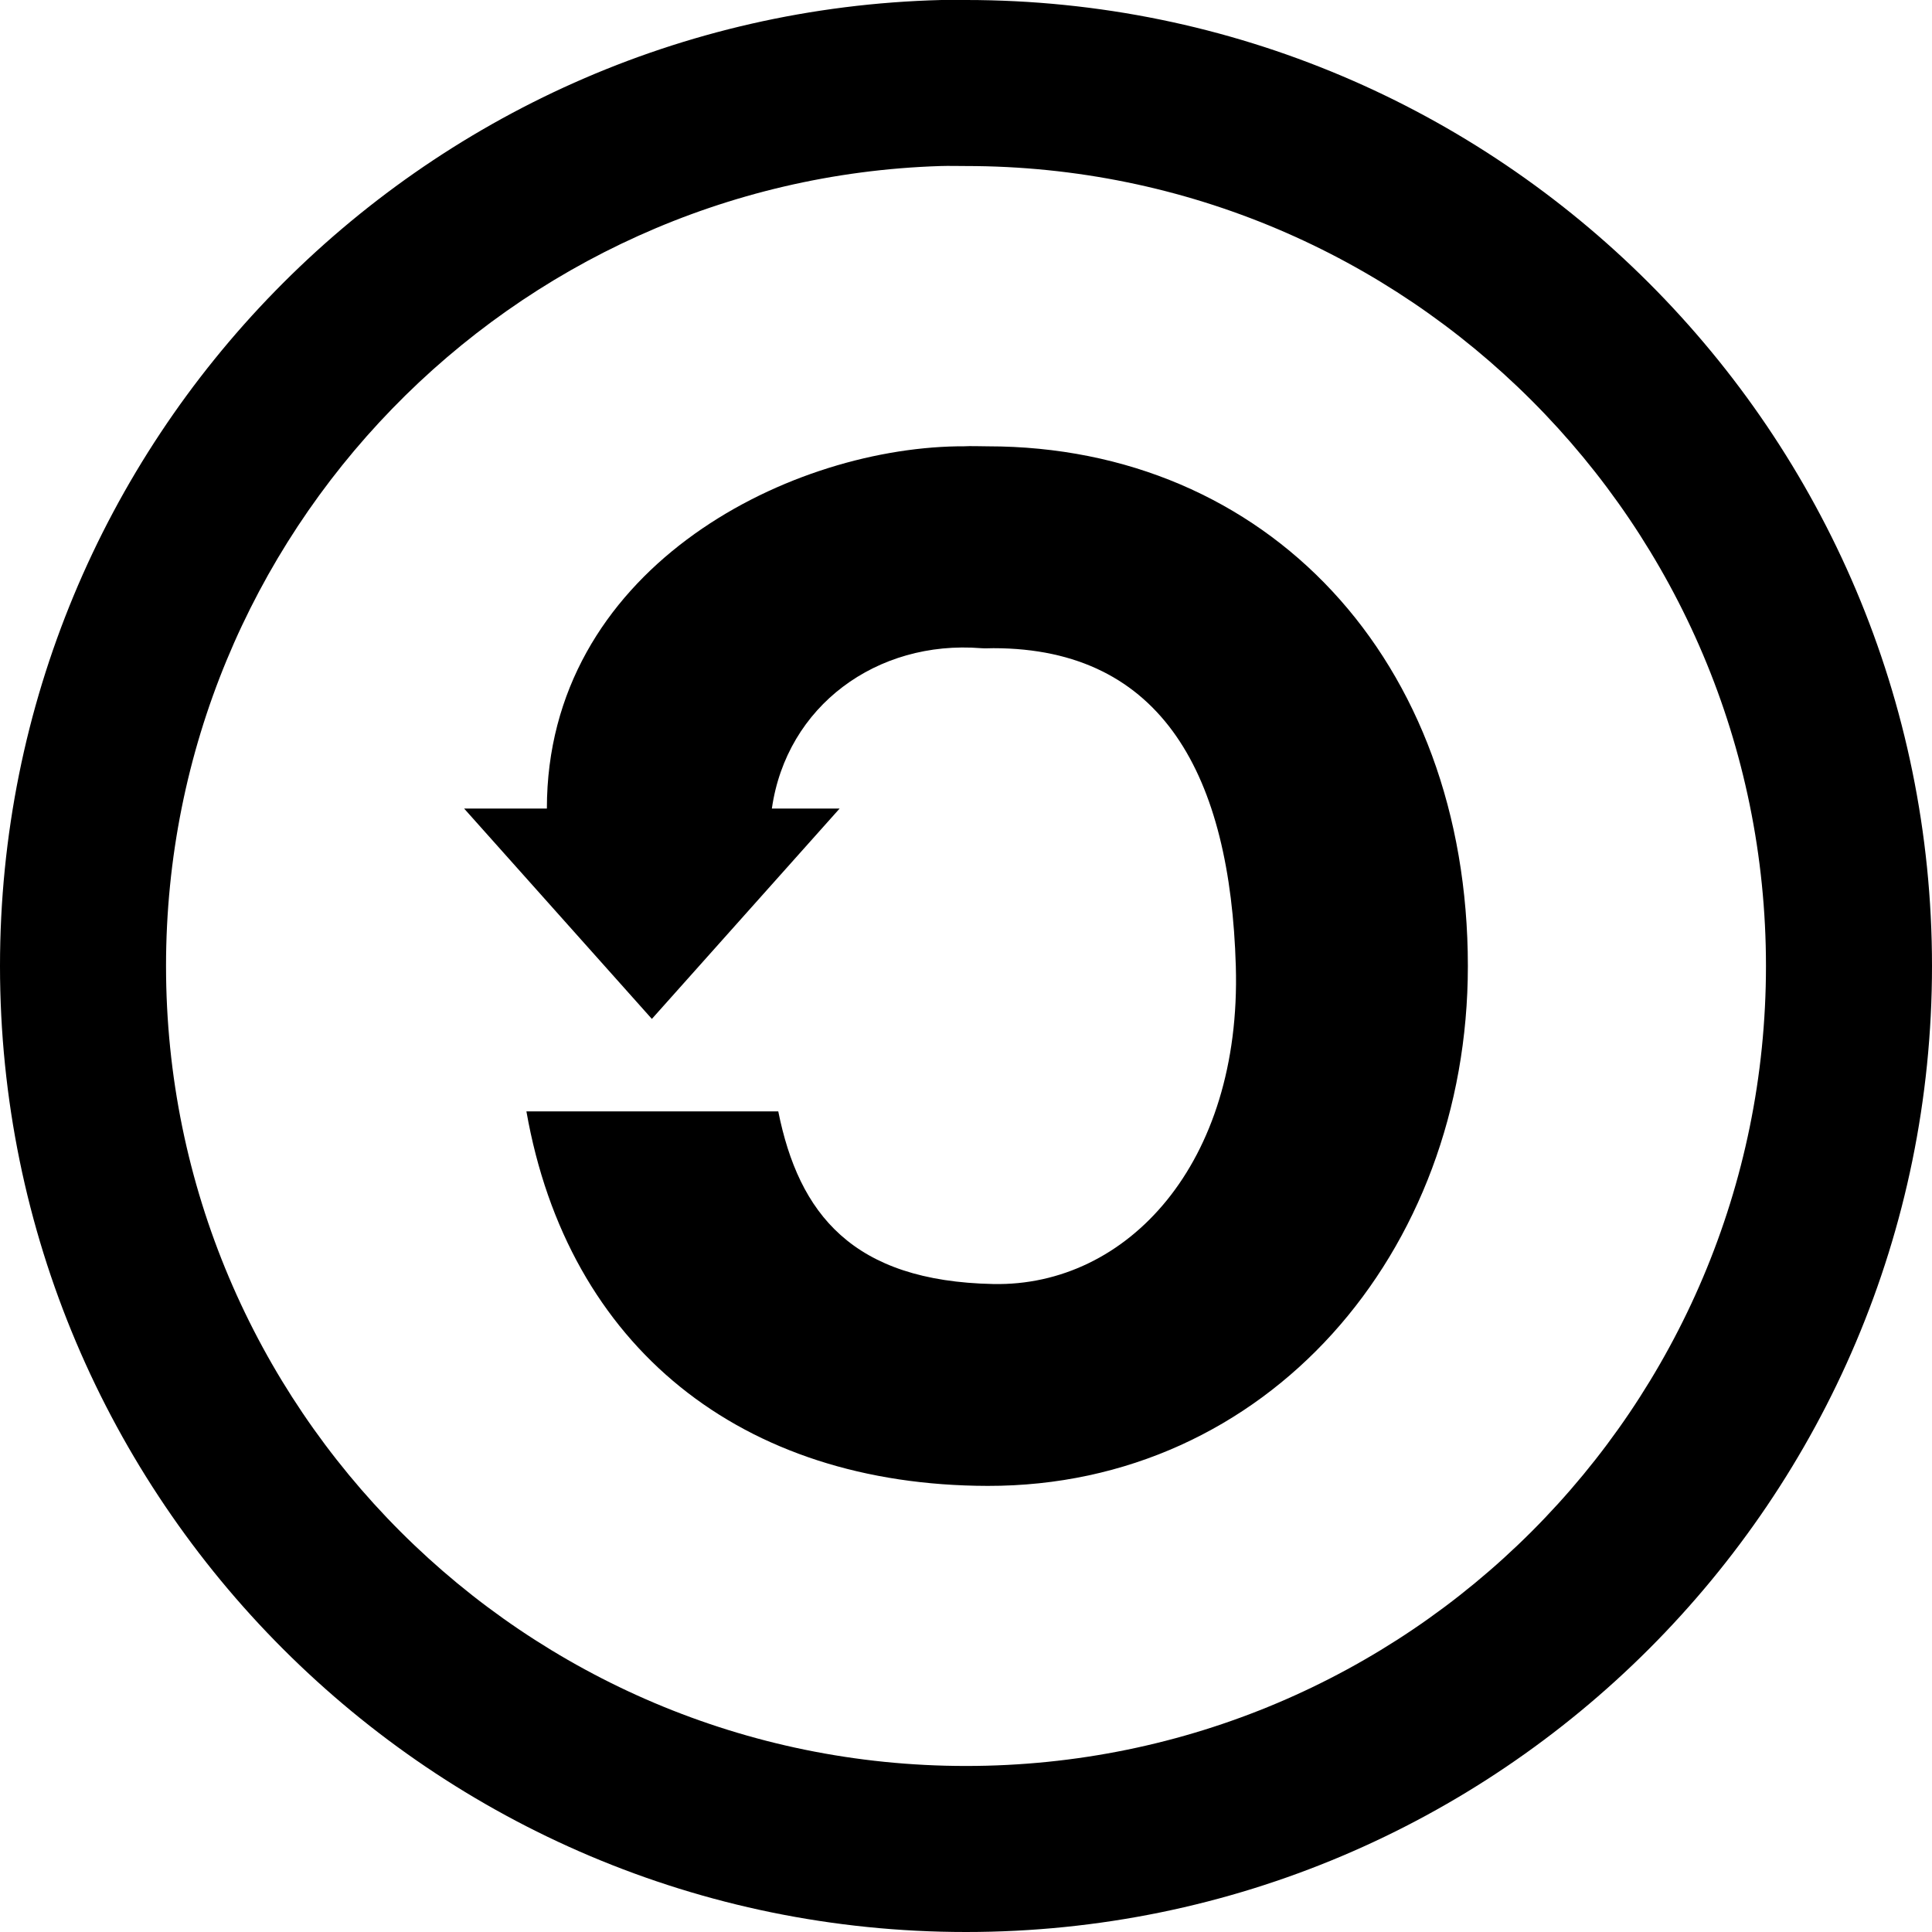
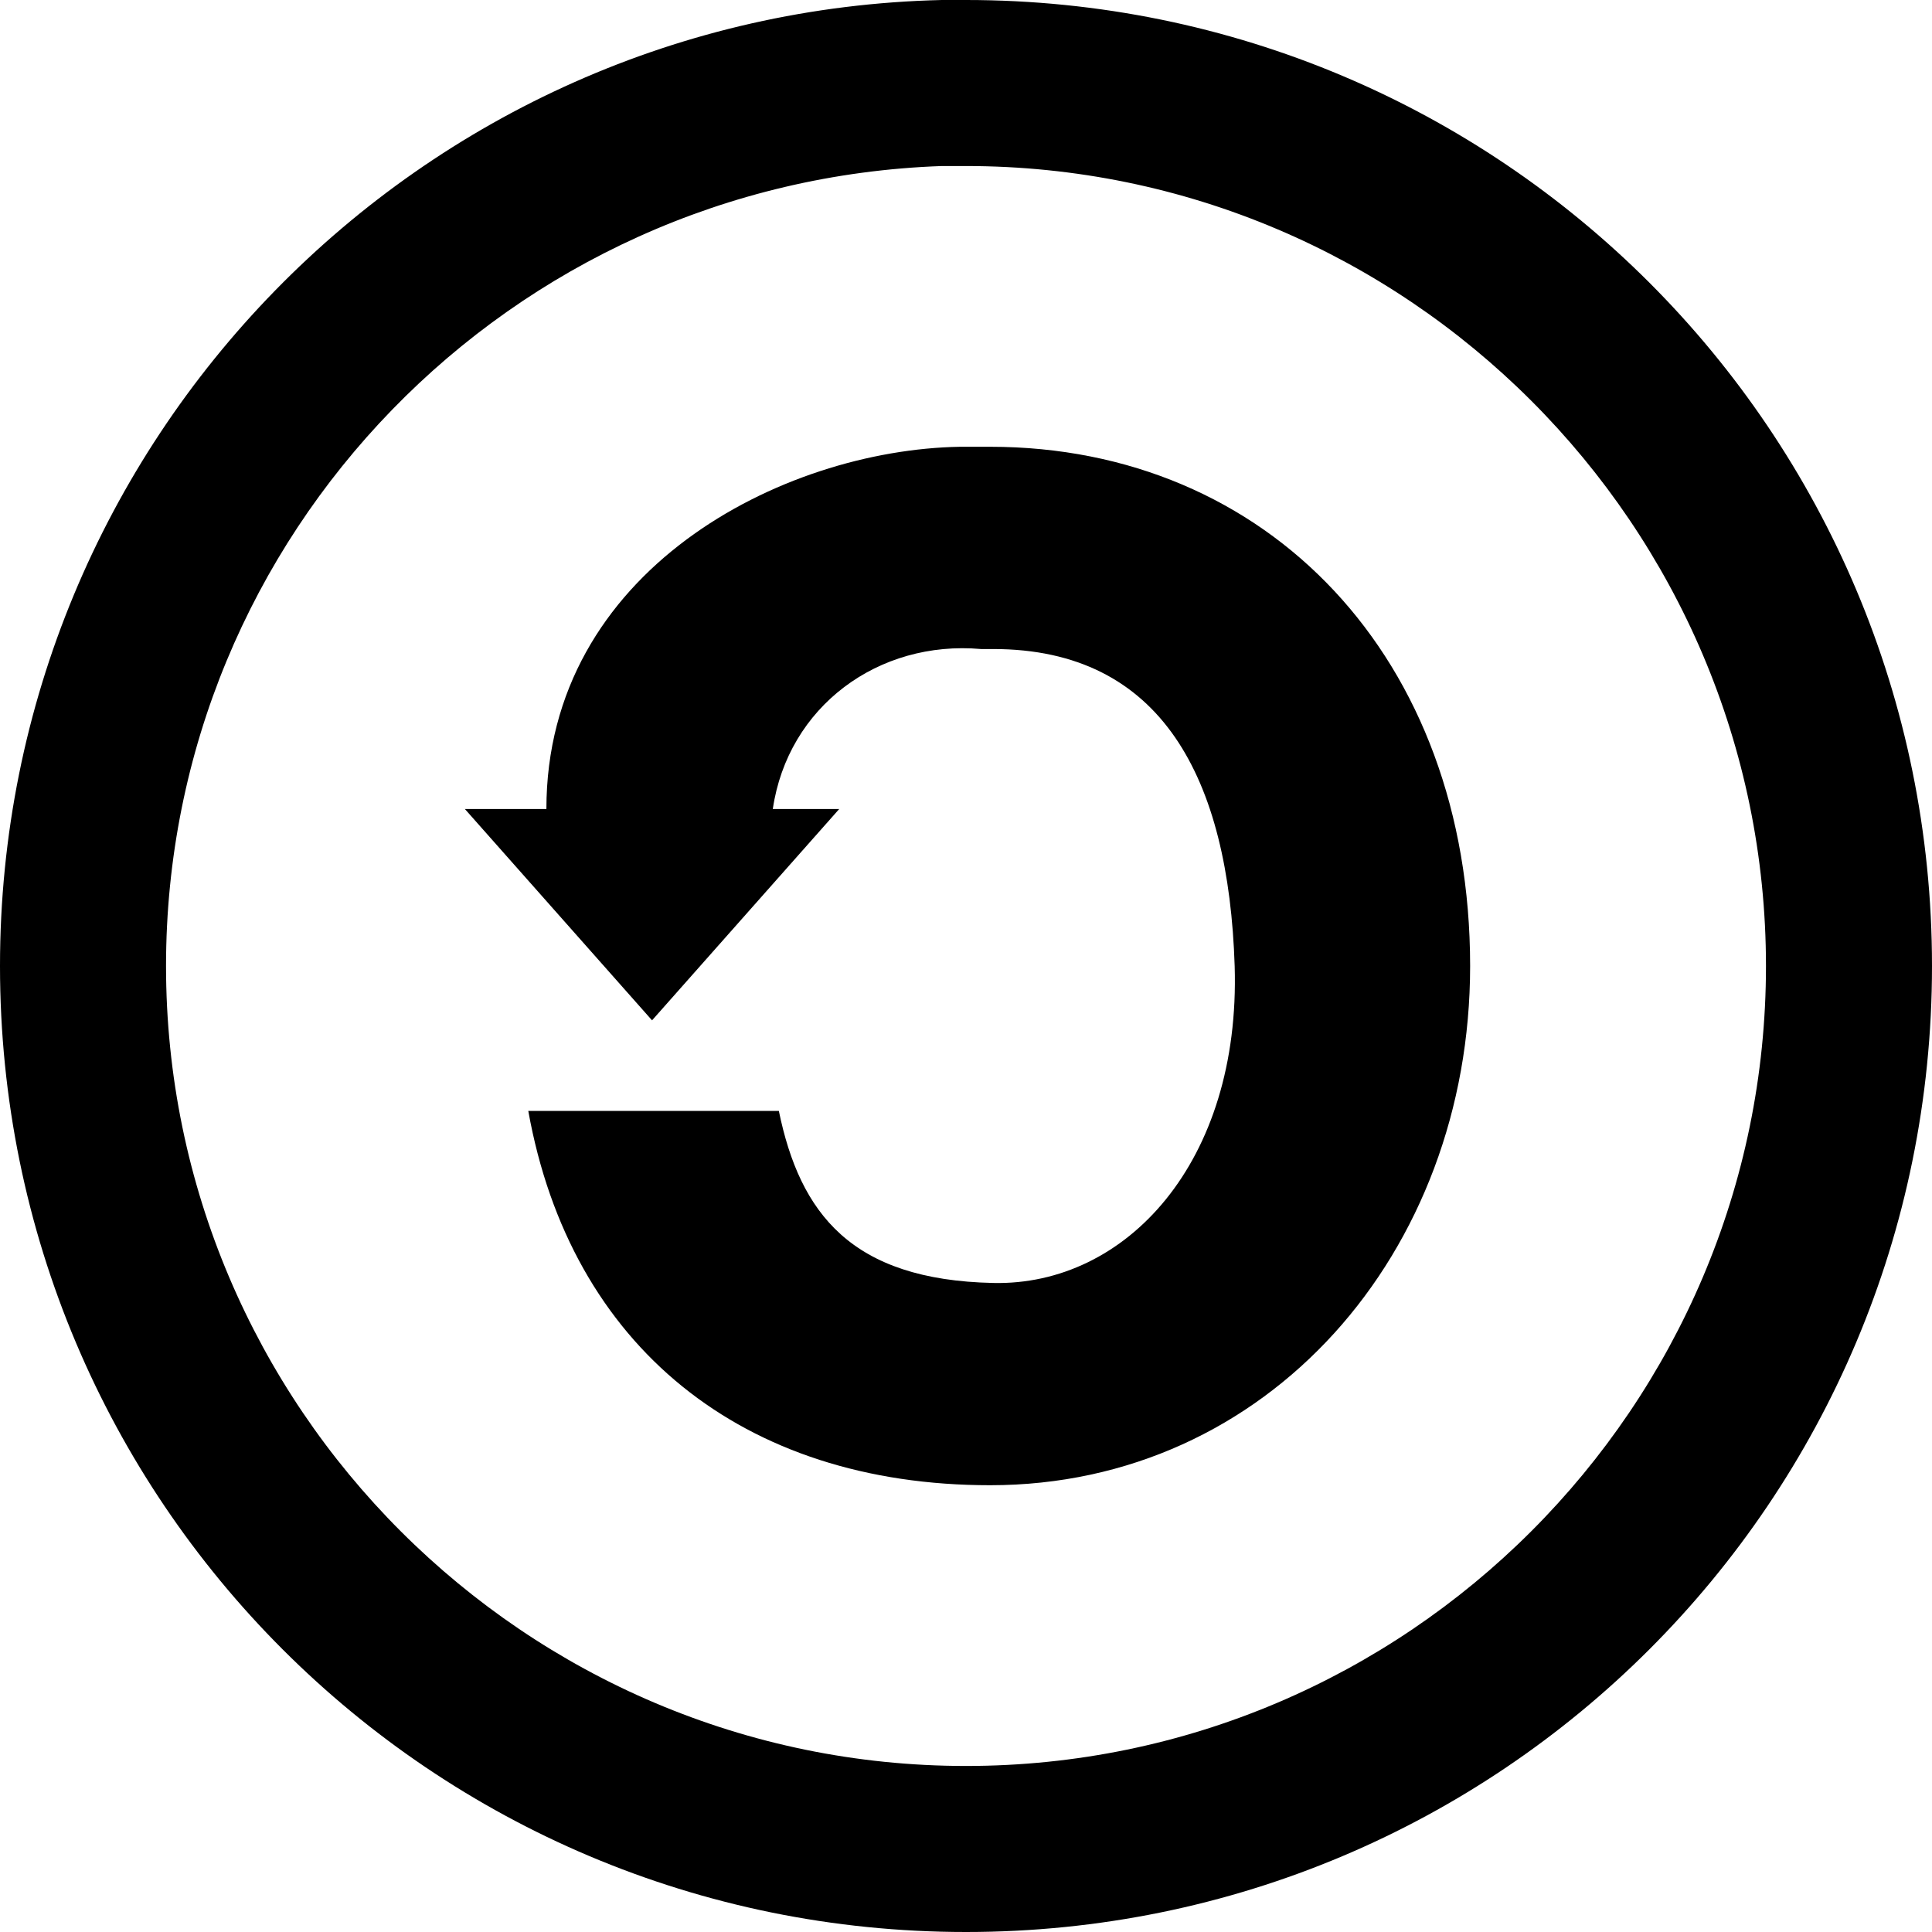
- <svg xmlns="http://www.w3.org/2000/svg" id="svg1325" width="64" height="64">
-   <defs id="defs1328" />
-   <path style="opacity:1;fill:#000000;fill-opacity:1;fill-rule:nonzero;stroke:none;stroke-width:259.507;stroke-linecap:butt;stroke-linejoin:round;stroke-miterlimit:4;stroke-dasharray:none;stroke-dashoffset:0;stroke-opacity:1" d="M 31.188 0 C 13.905 0.438 3.7379722e-013 14.612 0 32 C 2.3684758e-015 49.664 14.336 64 32 64 C 49.664 64 64 49.664 64 32 C 64 14.336 49.664 1.3812956e-013 32 0 C 31.724 3.7007434e-017 31.462 -0.007 31.188 0 z M 31.156 5.5 C 31.44 5.491 31.714 5.5 32 5.5 C 46.628 5.5 58.5 17.372 58.5 32 C 58.5 46.628 46.628 58.5 32 58.5 C 17.372 58.5 5.5 46.628 5.5 32 C 5.5 17.658 16.923 5.951 31.156 5.5 z " id="path1334" />
-   <path style="opacity:1;fill:#000000;fill-opacity:1;fill-rule:nonzero;stroke:none;stroke-width:259.507;stroke-linecap:butt;stroke-linejoin:round;stroke-miterlimit:4;stroke-dasharray:none;stroke-dashoffset:0;stroke-opacity:1" d="M 18.116,26.785 L 15.375,26.785 L 21.594,33.753 L 27.813,26.785 L 25.569,26.785 C 26.055,23.385 29.046,21.198 32.5,21.472 C 32.637,21.483 32.768,21.472 32.906,21.472 C 38.534,21.472 40.753,25.728 40.938,32.003 C 41.13,38.552 37.334,42.624 32.906,42.535 C 28.233,42.442 26.462,40.207 25.781,36.816 L 17.438,36.816 C 18.811,44.627 24.561,49.208 32.719,49.222 C 41.953,49.238 48.625,41.513 48.625,32.003 C 48.625,21.848 41.956,14.785 32.719,14.785 C 32.445,14.785 32.177,14.77 31.906,14.785 C 31.841,14.788 31.784,14.783 31.719,14.785 C 25.947,14.881 18.116,18.924 18.116,26.785 z " id="path2371" />
+ <svg xmlns="http://www.w3.org/2000/svg" version="1.1" id="cc-sa" x="0px" y="0px" viewBox="0 0 64 64" style="enable-background:new 0 0 64 64;" xml:space="preserve">
+   <path id="path1334" d="M31.2,0C13.9,0.4,0,14.6,0,32c0,17.7,14.3,32,32,32s32-14.3,32-32S49.7,0,32,0C31.7,0,31.5,0,31.2,0z   M31.2,5.5c0.3,0,0.6,0,0.8,0c14.6,0,26.5,11.9,26.5,26.5c0,14.6-11.9,26.5-26.5,26.5S5.5,46.6,5.5,32C5.5,17.7,16.9,6,31.2,5.5z" />
+   <path id="path2371" d="M18.1,26.8h-2.7l6.2,7l6.2-7h-2.2c0.5-3.4,3.5-5.6,6.9-5.3  c0.1,0,0.3,0,0.4,0c5.6,0,7.8,4.3,8,10.5c0.2,6.5-3.6,10.6-8,10.5c-4.7-0.1-6.4-2.3-7.1-5.7h-8.3c1.4,7.8,7.1,12.4,15.3,12.4  c9.2,0,15.9-7.7,15.9-17.2c0-10.2-6.7-17.2-15.9-17.2c-0.3,0-0.5,0-0.8,0c-0.1,0-0.1,0-0.2,0C25.9,14.9,18.1,18.9,18.1,26.8z" />
</svg>
